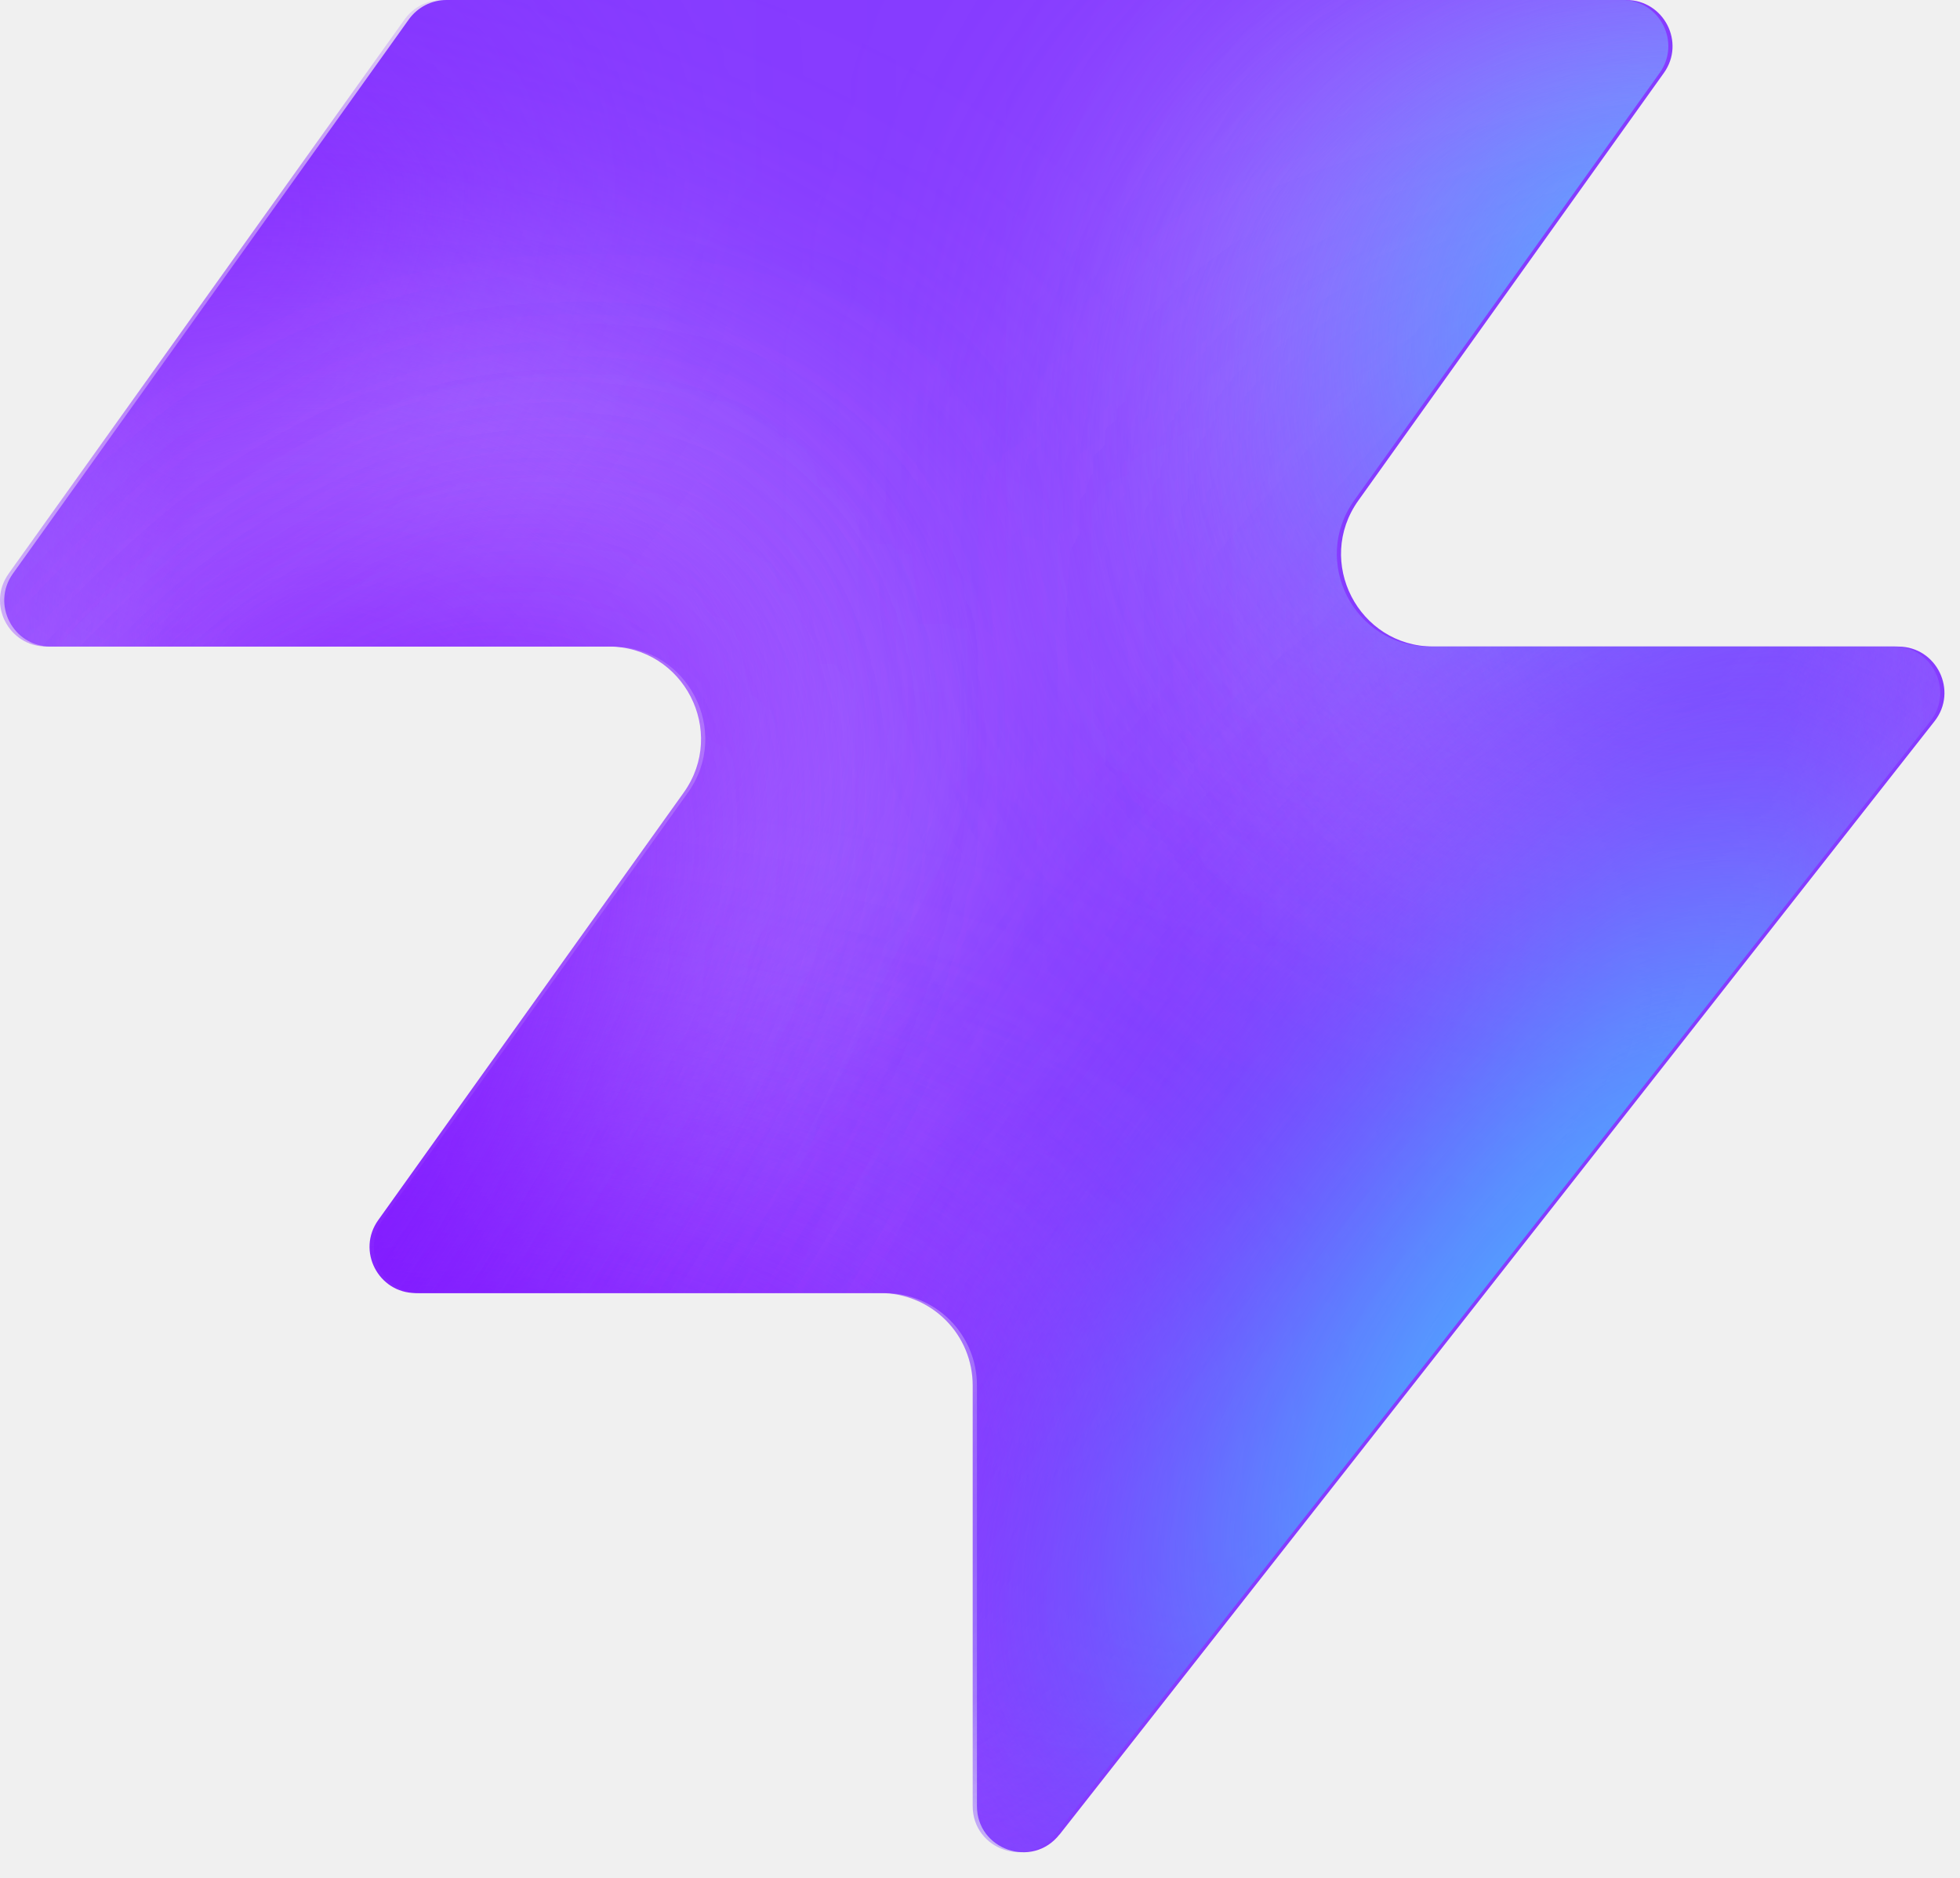
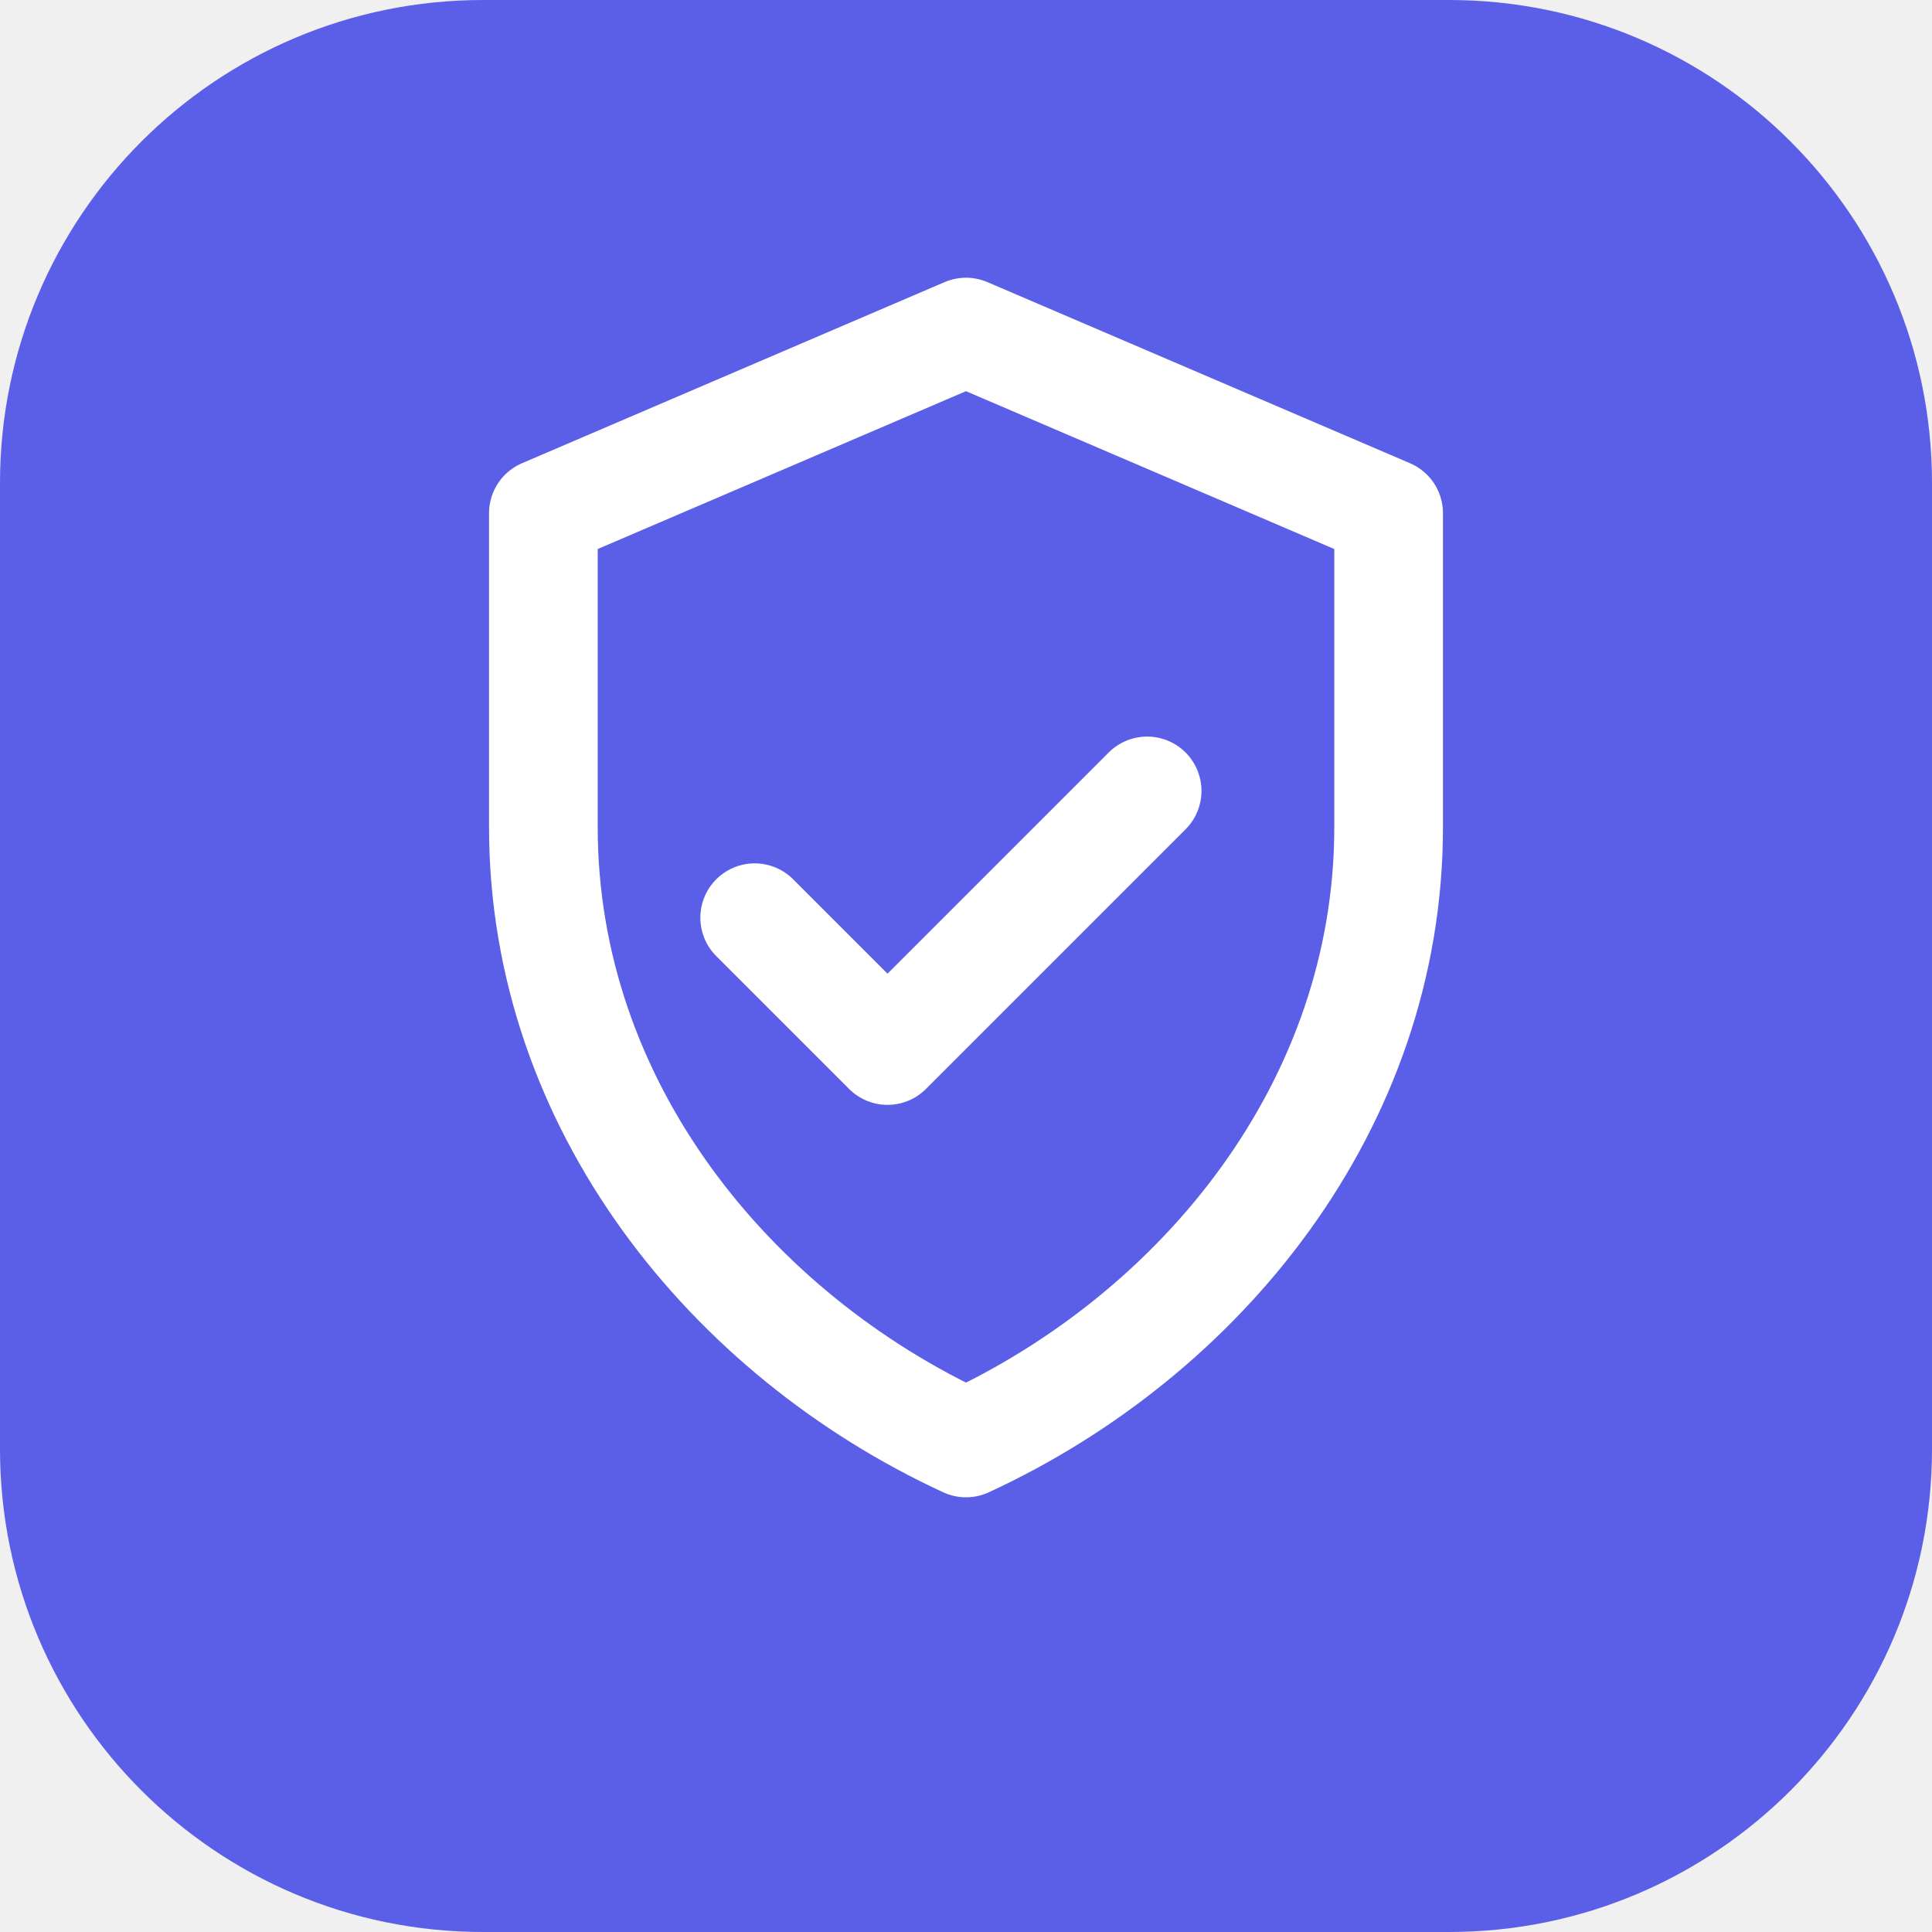
- <svg xmlns="http://www.w3.org/2000/svg" width="48" height="46" fill="none" viewBox="0 0 48 46">
-   <path fill="#863bff" d="M25.946 44.938c-.664.845-2.021.375-2.021-.698V33.937a2.26 2.26 0 0 0-2.262-2.262H10.287c-.92 0-1.456-1.04-.92-1.788l7.48-10.471c1.07-1.497 0-3.578-1.842-3.578H1.237c-.92 0-1.456-1.04-.92-1.788L10.013.474c.214-.297.556-.474.92-.474h28.894c.92 0 1.456 1.04.92 1.788l-7.48 10.471c-1.07 1.498 0 3.579 1.842 3.579h11.377c.943 0 1.473 1.088.89 1.83L25.947 44.94z" style="fill:#863bff;fill:color(display-p3 .525 .23 1);fill-opacity:1" />
-   <mask id="a" width="48" height="46" x="0" y="0" maskUnits="userSpaceOnUse" style="mask-type:alpha">
-     <path fill="#000" d="M25.842 44.938c-.664.844-2.021.375-2.021-.698V33.937a2.26 2.26 0 0 0-2.262-2.262H10.183c-.92 0-1.456-1.04-.92-1.788l7.48-10.471c1.07-1.498 0-3.579-1.842-3.579H1.133c-.92 0-1.456-1.04-.92-1.787L9.91.473c.214-.297.556-.474.92-.474h28.894c.92 0 1.456 1.04.92 1.788l-7.48 10.471c-1.07 1.498 0 3.578 1.842 3.578h11.377c.943 0 1.473 1.088.89 1.832L25.843 44.94z" style="fill:#000;fill-opacity:1" />
-   </mask>
-   <g mask="url(#a)">
-     <g filter="url(#b)">
-       <ellipse cx="5.508" cy="14.704" fill="#ede6ff" rx="5.508" ry="14.704" style="fill:#ede6ff;fill:color(display-p3 .927 .903 1);fill-opacity:1" transform="matrix(.00324 1 1 -.00324 -4.47 31.516)" />
-     </g>
-     <g filter="url(#c)">
-       <ellipse cx="10.399" cy="29.851" fill="#ede6ff" rx="10.399" ry="29.851" style="fill:#ede6ff;fill:color(display-p3 .927 .903 1);fill-opacity:1" transform="matrix(.00324 1 1 -.00324 -39.328 7.883)" />
-     </g>
-     <g filter="url(#d)">
-       <ellipse cx="5.508" cy="30.487" fill="#7e14ff" rx="5.508" ry="30.487" style="fill:#7e14ff;fill:color(display-p3 .492 .077 1);fill-opacity:1" transform="rotate(89.814 -25.913 -14.639)scale(1 -1)" />
-     </g>
-     <g filter="url(#e)">
-       <ellipse cx="5.508" cy="30.599" fill="#7e14ff" rx="5.508" ry="30.599" style="fill:#7e14ff;fill:color(display-p3 .492 .077 1);fill-opacity:1" transform="rotate(89.814 -32.644 -3.334)scale(1 -1)" />
-     </g>
-     <g filter="url(#f)">
-       <ellipse cx="5.508" cy="30.599" fill="#7e14ff" rx="5.508" ry="30.599" style="fill:#7e14ff;fill:color(display-p3 .492 .077 1);fill-opacity:1" transform="matrix(.00324 1 1 -.00324 -34.34 30.47)" />
-     </g>
-     <g filter="url(#g)">
-       <ellipse cx="14.072" cy="22.078" fill="#ede6ff" rx="14.072" ry="22.078" style="fill:#ede6ff;fill:color(display-p3 .927 .903 1);fill-opacity:1" transform="rotate(93.35 24.506 48.493)scale(-1 1)" />
-     </g>
-     <g filter="url(#h)">
-       <ellipse cx="3.47" cy="21.501" fill="#7e14ff" rx="3.47" ry="21.501" style="fill:#7e14ff;fill:color(display-p3 .492 .077 1);fill-opacity:1" transform="rotate(89.009 28.708 47.59)scale(-1 1)" />
-     </g>
-     <g filter="url(#i)">
-       <ellipse cx="3.47" cy="21.501" fill="#7e14ff" rx="3.47" ry="21.501" style="fill:#7e14ff;fill:color(display-p3 .492 .077 1);fill-opacity:1" transform="rotate(89.009 28.708 47.59)scale(-1 1)" />
-     </g>
-     <g filter="url(#j)">
-       <ellipse cx=".387" cy="8.972" fill="#7e14ff" rx="4.407" ry="29.108" style="fill:#7e14ff;fill:color(display-p3 .492 .077 1);fill-opacity:1" transform="rotate(39.51 .387 8.972)" />
-     </g>
-     <g filter="url(#k)">
-       <ellipse cx="47.523" cy="-6.092" fill="#7e14ff" rx="4.407" ry="29.108" style="fill:#7e14ff;fill:color(display-p3 .492 .077 1);fill-opacity:1" transform="rotate(37.892 47.523 -6.092)" />
-     </g>
-     <g filter="url(#l)">
-       <ellipse cx="41.412" cy="6.333" fill="#47bfff" rx="5.971" ry="9.665" style="fill:#47bfff;fill:color(display-p3 .28 .748 1);fill-opacity:1" transform="rotate(37.892 41.412 6.333)" />
-     </g>
-     <g filter="url(#m)">
-       <ellipse cx="-1.879" cy="38.332" fill="#7e14ff" rx="4.407" ry="29.108" style="fill:#7e14ff;fill:color(display-p3 .492 .077 1);fill-opacity:1" transform="rotate(37.892 -1.88 38.332)" />
-     </g>
-     <g filter="url(#n)">
-       <ellipse cx="-1.879" cy="38.332" fill="#7e14ff" rx="4.407" ry="29.108" style="fill:#7e14ff;fill:color(display-p3 .492 .077 1);fill-opacity:1" transform="rotate(37.892 -1.88 38.332)" />
-     </g>
-     <g filter="url(#o)">
-       <ellipse cx="35.651" cy="29.907" fill="#7e14ff" rx="4.407" ry="29.108" style="fill:#7e14ff;fill:color(display-p3 .492 .077 1);fill-opacity:1" transform="rotate(37.892 35.651 29.907)" />
-     </g>
-     <g filter="url(#p)">
-       <ellipse cx="38.418" cy="32.4" fill="#47bfff" rx="5.971" ry="15.297" style="fill:#47bfff;fill:color(display-p3 .28 .748 1);fill-opacity:1" transform="rotate(37.892 38.418 32.4)" />
-     </g>
-   </g>
-   <defs>
-     <filter id="b" width="60.045" height="41.654" x="-19.77" y="16.149" color-interpolation-filters="sRGB" filterUnits="userSpaceOnUse">
-       <feFlood flood-opacity="0" result="BackgroundImageFix" />
-       <feBlend in="SourceGraphic" in2="BackgroundImageFix" result="shape" />
-       <feGaussianBlur result="effect1_foregroundBlur_2002_17158" stdDeviation="7.659" />
-     </filter>
-     <filter id="c" width="90.34" height="51.437" x="-54.613" y="-7.533" color-interpolation-filters="sRGB" filterUnits="userSpaceOnUse">
-       <feFlood flood-opacity="0" result="BackgroundImageFix" />
-       <feBlend in="SourceGraphic" in2="BackgroundImageFix" result="shape" />
-       <feGaussianBlur result="effect1_foregroundBlur_2002_17158" stdDeviation="7.659" />
-     </filter>
-     <filter id="d" width="79.355" height="29.4" x="-49.64" y="2.03" color-interpolation-filters="sRGB" filterUnits="userSpaceOnUse">
-       <feFlood flood-opacity="0" result="BackgroundImageFix" />
-       <feBlend in="SourceGraphic" in2="BackgroundImageFix" result="shape" />
-       <feGaussianBlur result="effect1_foregroundBlur_2002_17158" stdDeviation="4.596" />
-     </filter>
-     <filter id="e" width="79.579" height="29.4" x="-45.045" y="20.029" color-interpolation-filters="sRGB" filterUnits="userSpaceOnUse">
-       <feFlood flood-opacity="0" result="BackgroundImageFix" />
-       <feBlend in="SourceGraphic" in2="BackgroundImageFix" result="shape" />
-       <feGaussianBlur result="effect1_foregroundBlur_2002_17158" stdDeviation="4.596" />
-     </filter>
-     <filter id="f" width="79.579" height="29.4" x="-43.513" y="21.178" color-interpolation-filters="sRGB" filterUnits="userSpaceOnUse">
-       <feFlood flood-opacity="0" result="BackgroundImageFix" />
-       <feBlend in="SourceGraphic" in2="BackgroundImageFix" result="shape" />
-       <feGaussianBlur result="effect1_foregroundBlur_2002_17158" stdDeviation="4.596" />
-     </filter>
-     <filter id="g" width="74.749" height="58.852" x="15.756" y="-17.901" color-interpolation-filters="sRGB" filterUnits="userSpaceOnUse">
-       <feFlood flood-opacity="0" result="BackgroundImageFix" />
-       <feBlend in="SourceGraphic" in2="BackgroundImageFix" result="shape" />
-       <feGaussianBlur result="effect1_foregroundBlur_2002_17158" stdDeviation="7.659" />
-     </filter>
-     <filter id="h" width="61.377" height="25.362" x="23.548" y="2.284" color-interpolation-filters="sRGB" filterUnits="userSpaceOnUse">
-       <feFlood flood-opacity="0" result="BackgroundImageFix" />
-       <feBlend in="SourceGraphic" in2="BackgroundImageFix" result="shape" />
-       <feGaussianBlur result="effect1_foregroundBlur_2002_17158" stdDeviation="4.596" />
-     </filter>
-     <filter id="i" width="61.377" height="25.362" x="23.548" y="2.284" color-interpolation-filters="sRGB" filterUnits="userSpaceOnUse">
-       <feFlood flood-opacity="0" result="BackgroundImageFix" />
-       <feBlend in="SourceGraphic" in2="BackgroundImageFix" result="shape" />
-       <feGaussianBlur result="effect1_foregroundBlur_2002_17158" stdDeviation="4.596" />
-     </filter>
-     <filter id="j" width="56.045" height="63.649" x="-27.636" y="-22.853" color-interpolation-filters="sRGB" filterUnits="userSpaceOnUse">
-       <feFlood flood-opacity="0" result="BackgroundImageFix" />
-       <feBlend in="SourceGraphic" in2="BackgroundImageFix" result="shape" />
-       <feGaussianBlur result="effect1_foregroundBlur_2002_17158" stdDeviation="4.596" />
-     </filter>
-     <filter id="k" width="54.814" height="64.646" x="20.116" y="-38.415" color-interpolation-filters="sRGB" filterUnits="userSpaceOnUse">
-       <feFlood flood-opacity="0" result="BackgroundImageFix" />
-       <feBlend in="SourceGraphic" in2="BackgroundImageFix" result="shape" />
-       <feGaussianBlur result="effect1_foregroundBlur_2002_17158" stdDeviation="4.596" />
-     </filter>
-     <filter id="l" width="33.541" height="35.313" x="24.641" y="-11.323" color-interpolation-filters="sRGB" filterUnits="userSpaceOnUse">
-       <feFlood flood-opacity="0" result="BackgroundImageFix" />
-       <feBlend in="SourceGraphic" in2="BackgroundImageFix" result="shape" />
-       <feGaussianBlur result="effect1_foregroundBlur_2002_17158" stdDeviation="4.596" />
-     </filter>
-     <filter id="m" width="54.814" height="64.646" x="-29.286" y="6.009" color-interpolation-filters="sRGB" filterUnits="userSpaceOnUse">
-       <feFlood flood-opacity="0" result="BackgroundImageFix" />
-       <feBlend in="SourceGraphic" in2="BackgroundImageFix" result="shape" />
-       <feGaussianBlur result="effect1_foregroundBlur_2002_17158" stdDeviation="4.596" />
-     </filter>
-     <filter id="n" width="54.814" height="64.646" x="-29.286" y="6.009" color-interpolation-filters="sRGB" filterUnits="userSpaceOnUse">
-       <feFlood flood-opacity="0" result="BackgroundImageFix" />
-       <feBlend in="SourceGraphic" in2="BackgroundImageFix" result="shape" />
-       <feGaussianBlur result="effect1_foregroundBlur_2002_17158" stdDeviation="4.596" />
-     </filter>
-     <filter id="o" width="54.814" height="64.646" x="8.244" y="-2.416" color-interpolation-filters="sRGB" filterUnits="userSpaceOnUse">
-       <feFlood flood-opacity="0" result="BackgroundImageFix" />
-       <feBlend in="SourceGraphic" in2="BackgroundImageFix" result="shape" />
-       <feGaussianBlur result="effect1_foregroundBlur_2002_17158" stdDeviation="4.596" />
-     </filter>
-     <filter id="p" width="39.409" height="43.623" x="18.713" y="10.588" color-interpolation-filters="sRGB" filterUnits="userSpaceOnUse">
-       <feFlood flood-opacity="0" result="BackgroundImageFix" />
-       <feBlend in="SourceGraphic" in2="BackgroundImageFix" result="shape" />
-       <feGaussianBlur result="effect1_foregroundBlur_2002_17158" stdDeviation="4.596" />
-     </filter>
-   </defs>
+ <svg xmlns="http://www.w3.org/2000/svg" viewBox="0 0 32 32" fill="none">
+   <rect width="32" height="32" rx="8" fill="#5b5fe8" />
+   <path d="M16 5.5l7 3v5.2c0 4.6-3.1 8.4-7 10.2-3.9-1.8-7-5.6-7-10.2V8.5l7-3z" stroke="#fff" stroke-width="1.8" stroke-linejoin="round" />
+   <path d="M12.5 15.2l2.2 2.2 4.3-4.3" stroke="#fff" stroke-width="1.8" stroke-linecap="round" stroke-linejoin="round" />
</svg>
